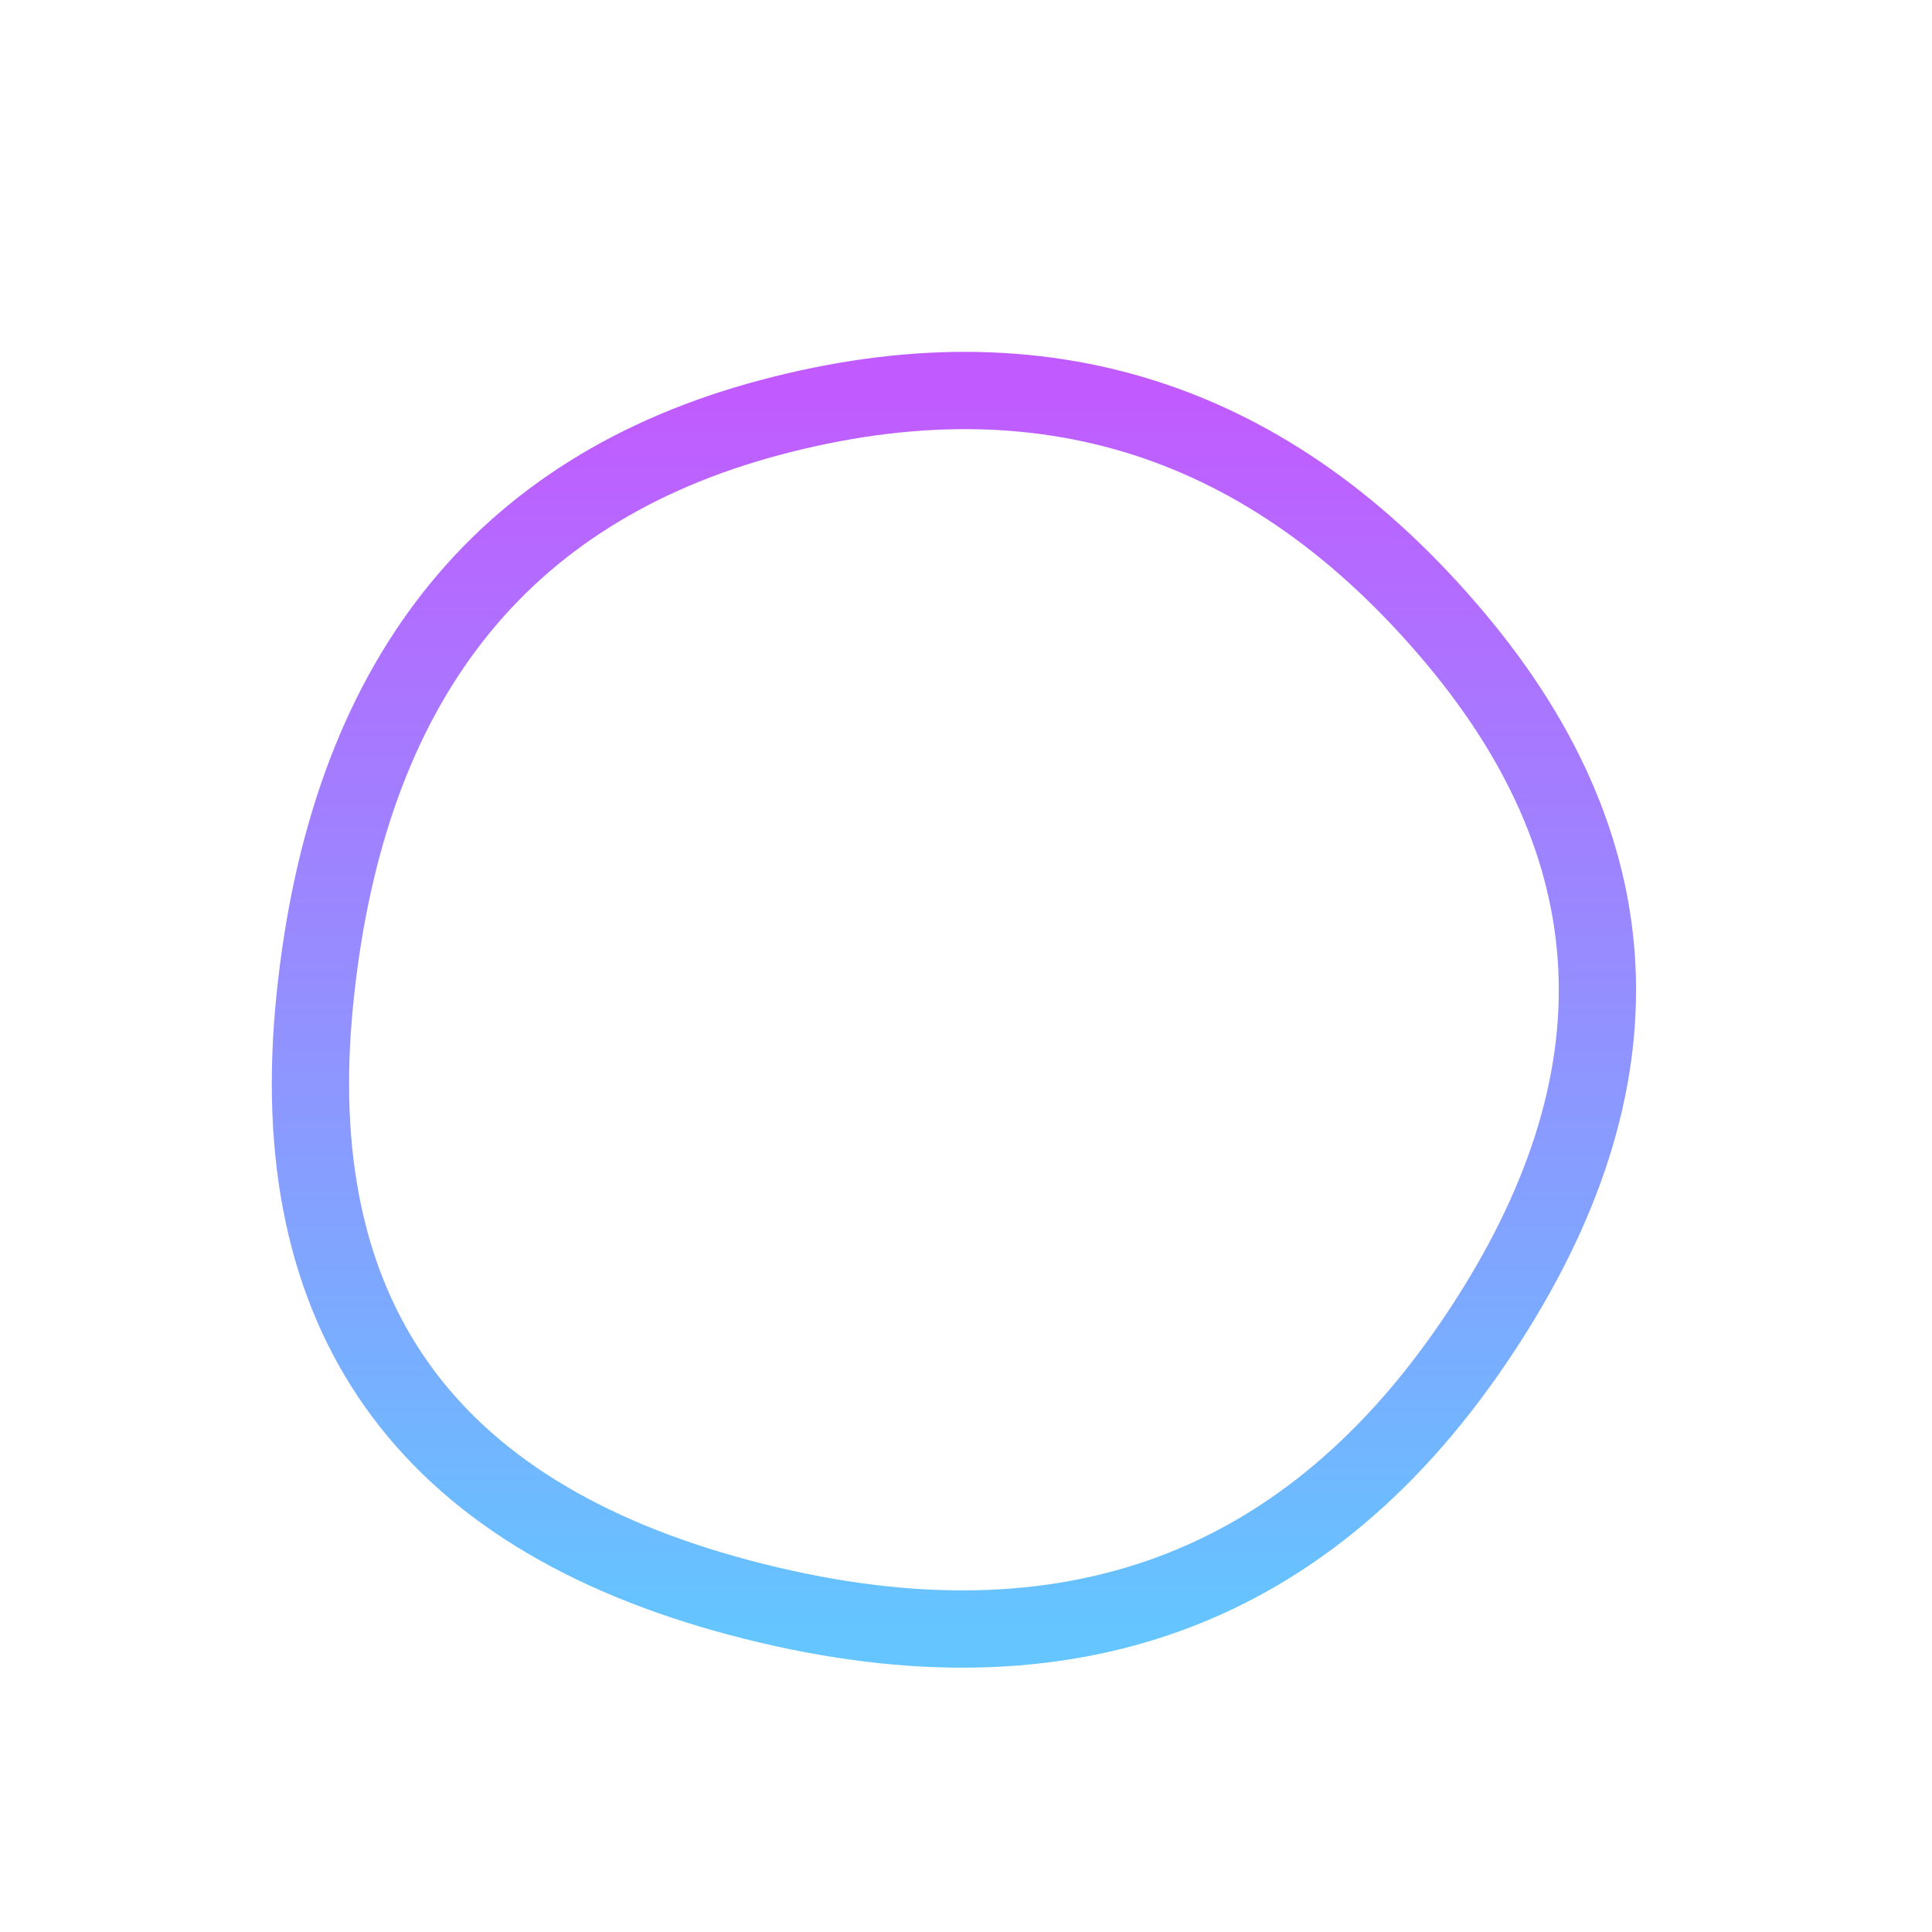
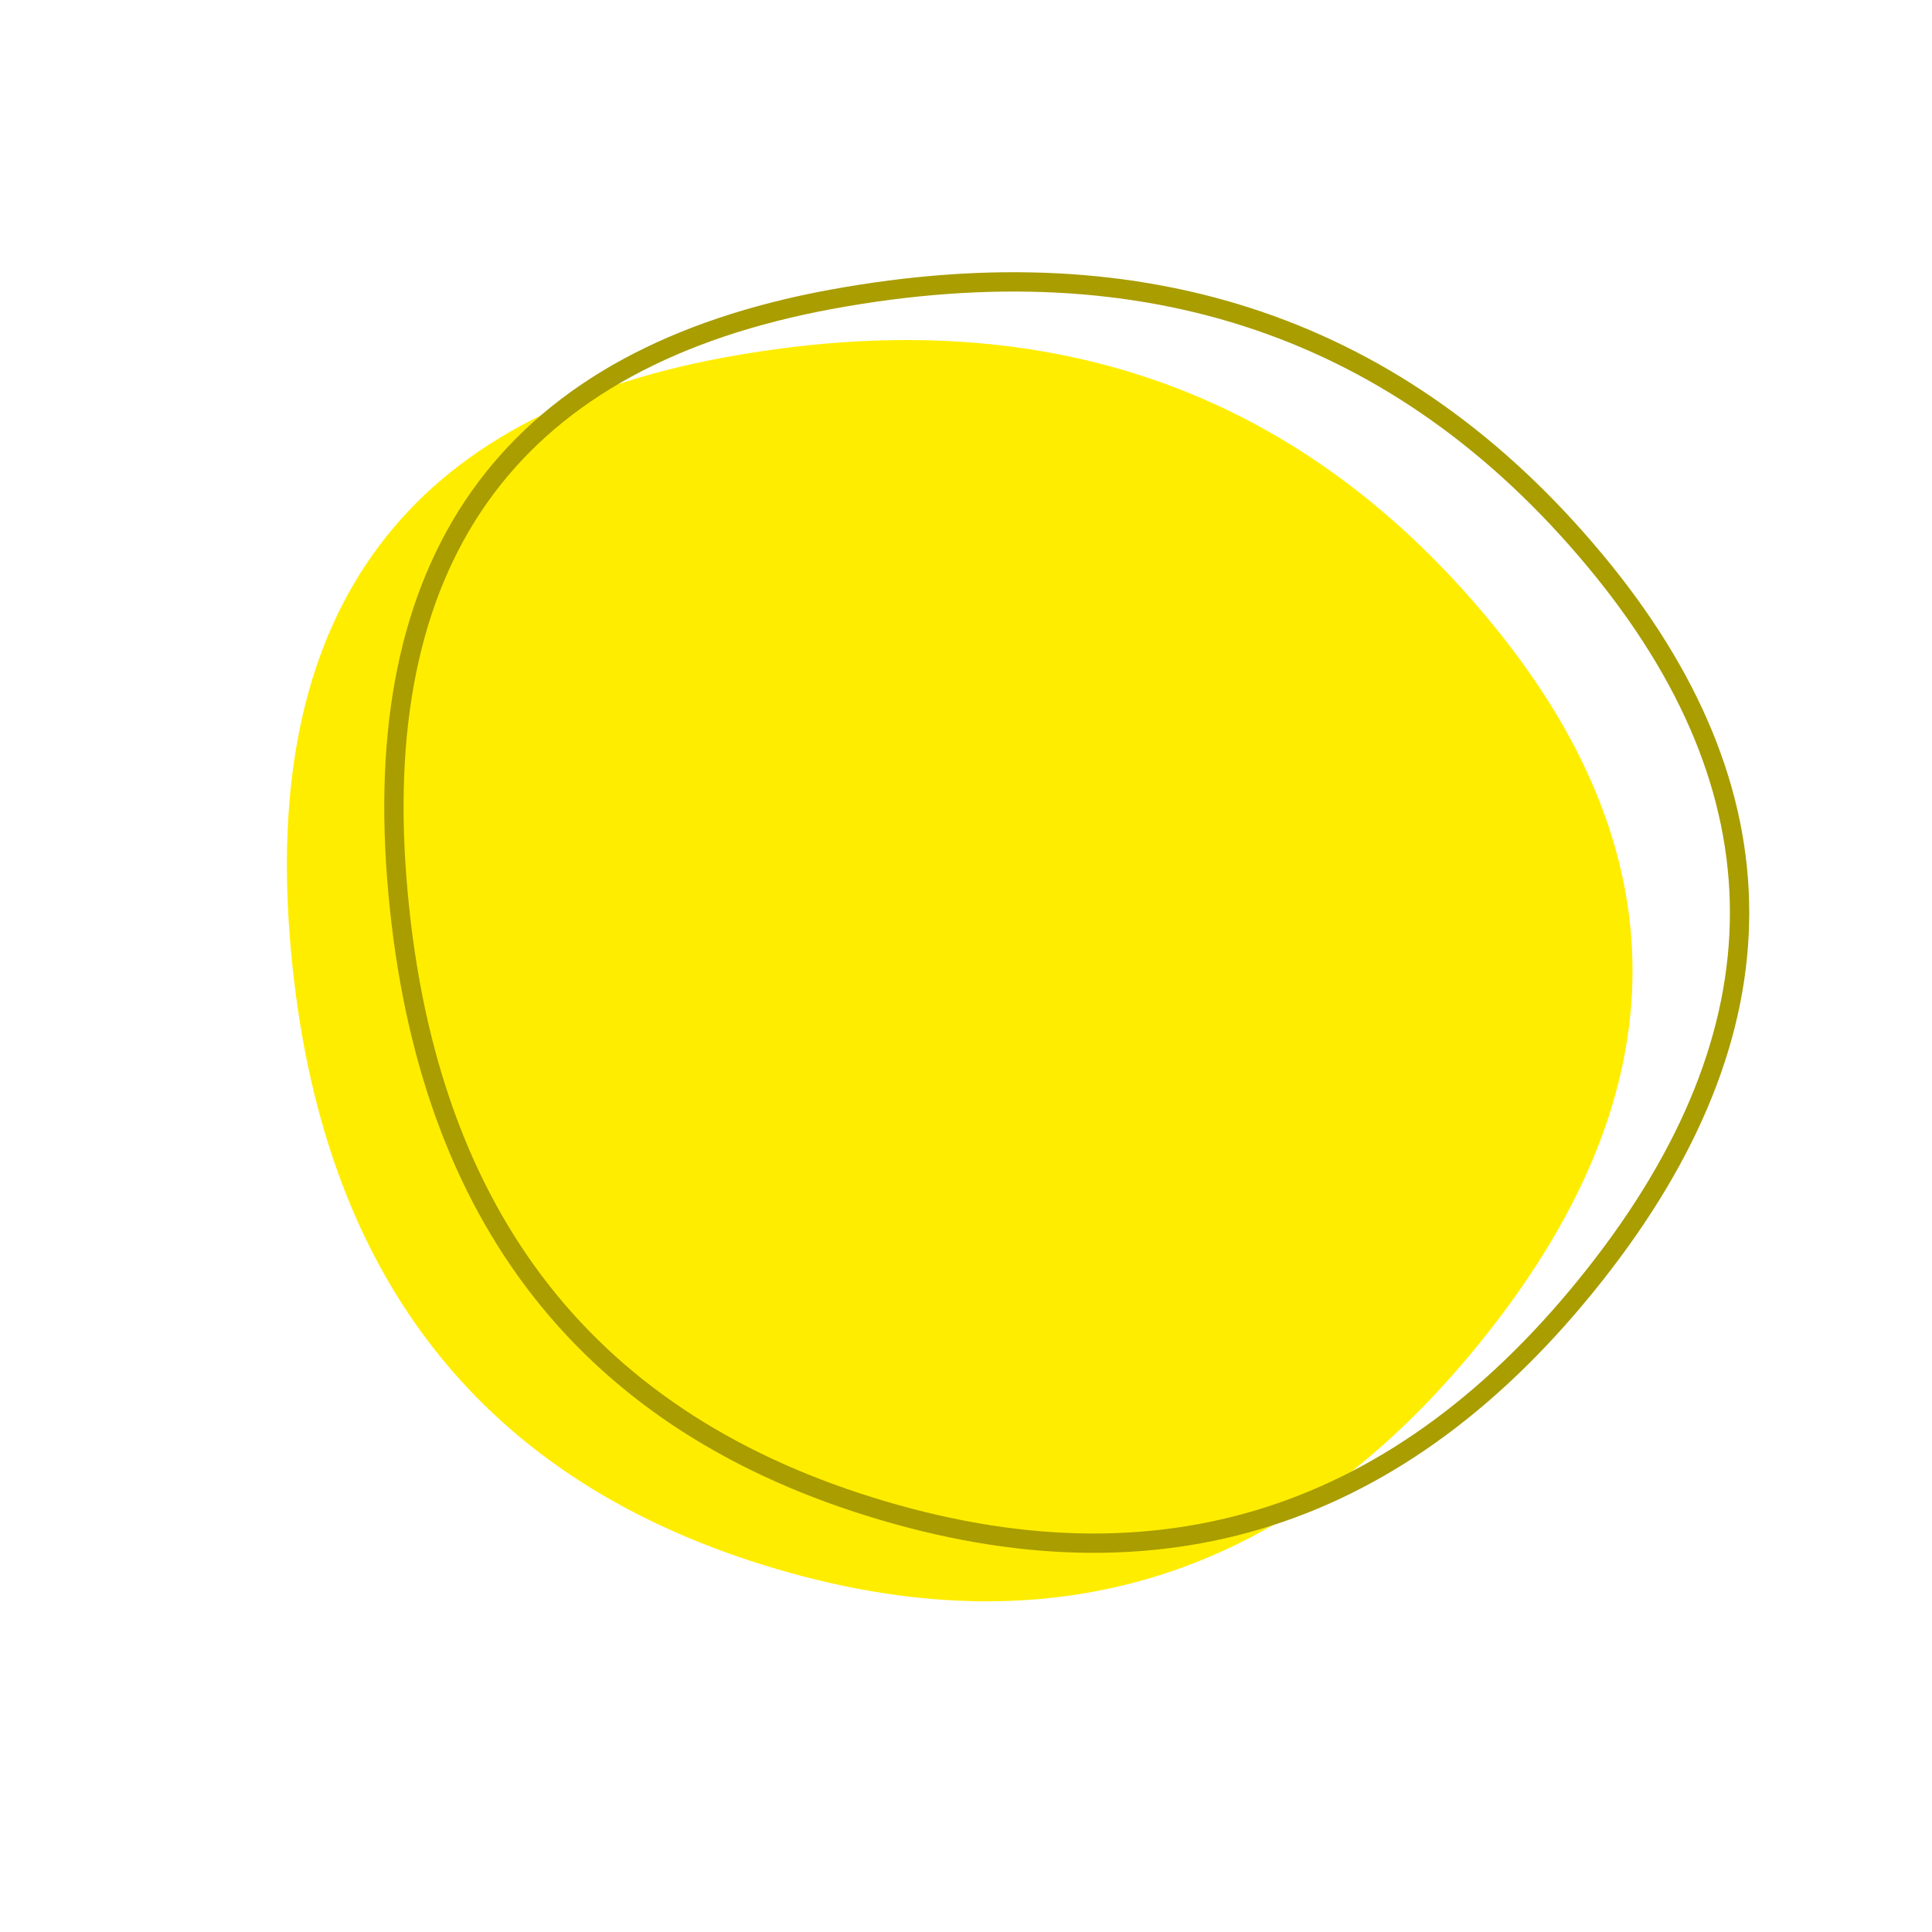
- <svg xmlns="http://www.w3.org/2000/svg" viewBox="0 0 500 500" width="100%" id="blobSvg">
-   <defs>
-     <linearGradient id="gradient" x1="0%" y1="0%" x2="0%" y2="100%">
-       <stop offset="0%" style="stop-color: rgb(193, 91, 255);" />
-       <stop offset="100%" style="stop-color: rgb(100, 197, 255);" />
-     </linearGradient>
-   </defs>
-   <path id="blob" d="M381,348Q314,446,191.5,413.5Q69,381,81.5,258.5Q94,136,199.5,108Q305,80,376.5,165Q448,250,381,348Z" fill="none" stroke-width="20px" stroke="url(#gradient)" />
+ <svg xmlns="http://www.w3.org/2000/svg" viewBox="0 0 100 100">
+   <path d="M77,69Q62,88,39.5,81Q17,74,15,48.5Q13,23,37.5,18.5Q62,14,77,32Q92,50,77,69Z" stroke="none" fill="#ffed00" />
+   <path d="M77,69Q62,88,39.5,81Q17,74,15,48.5Q13,23,37.5,18.5Q62,14,77,32Q92,50,77,69Z" transform="translate(5.54 -3.01)" stroke="#a99d00" stroke-width="1" fill="none" />
</svg>
